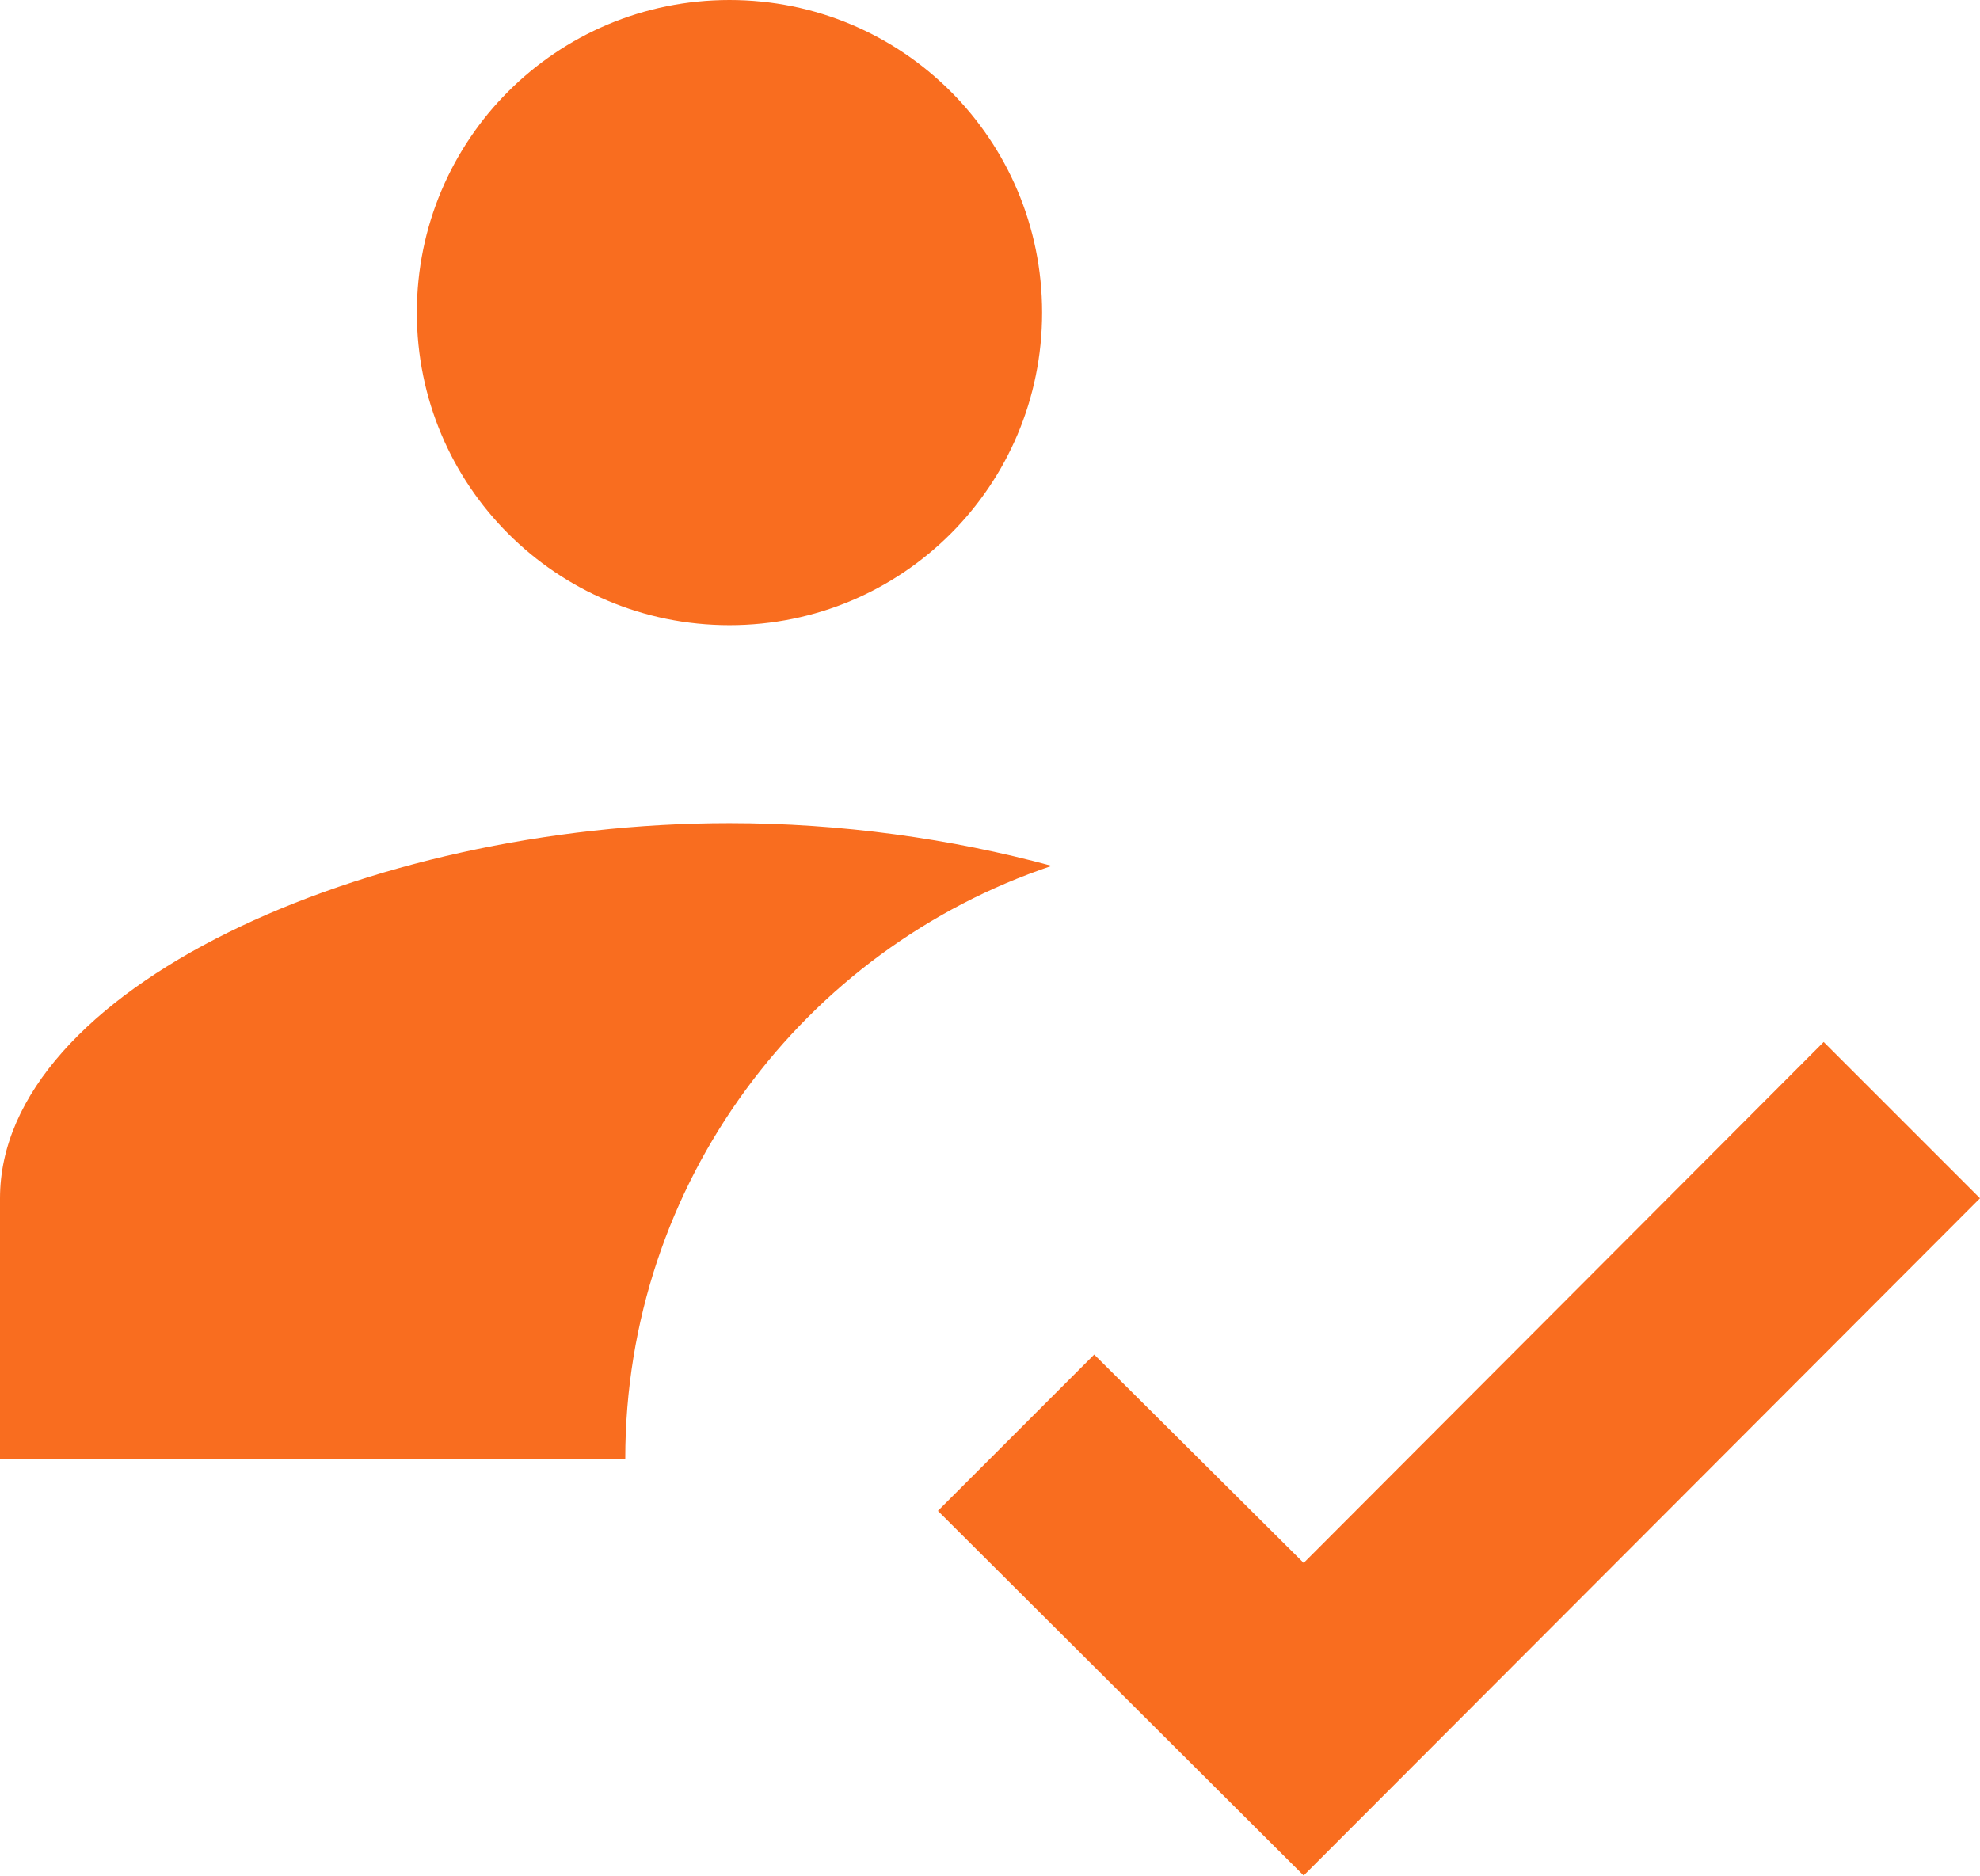
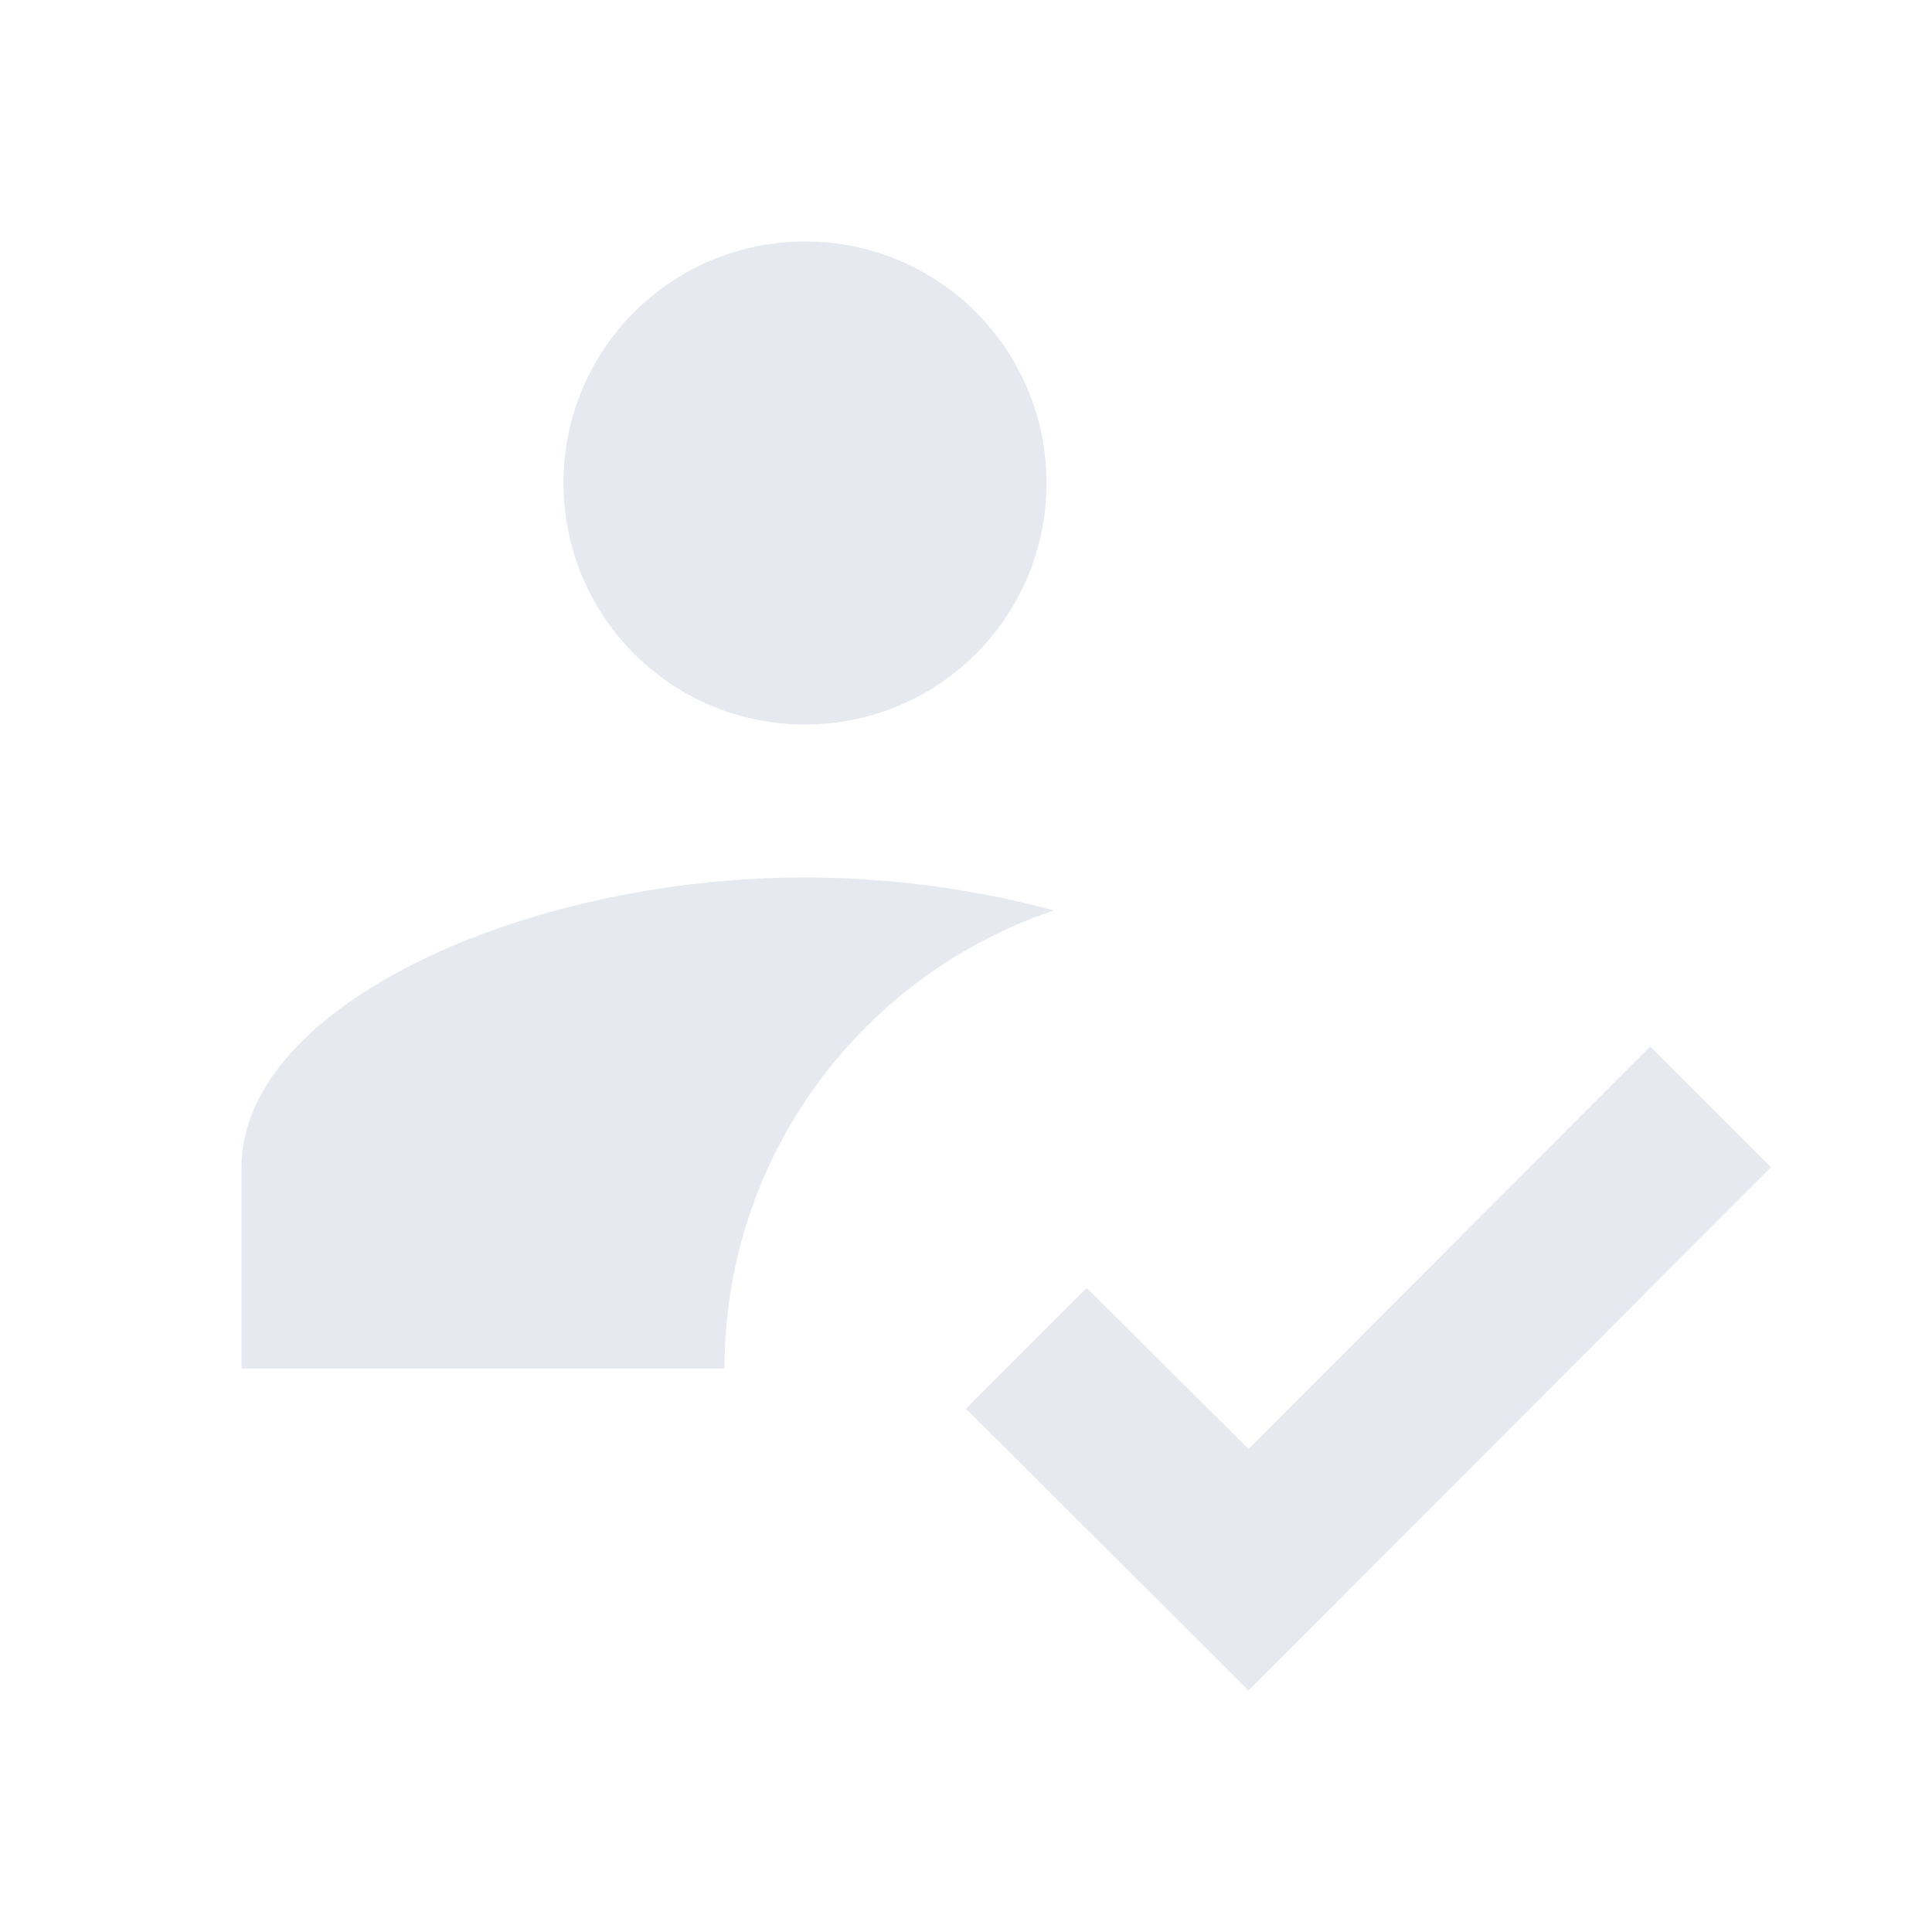
- <svg xmlns="http://www.w3.org/2000/svg" version="1.1" width="19px" height="18px">
-   <g transform="matrix(1 0 0 1 -3 -3 )">
-     <path d="M 7 0  C 8.66 0  10 1.34  10 3  C 10 4.66  8.66 6  7 6  C 5.34 6  4 4.66  4 3  C 4 1.34  5.34 0  7 0  Z M 0 14  L 0 11.5  C 0 9.5  3.5 7.9  7 7.9  C 8.064 7.9  9.127 8.048  10.092 8.31  C 7.714 9.107  6 11.353  6 14  L 0 14  Z M 12.51 18  L 19 11.5  L 17.5 10  L 12.51 15  L 10.5 13  L 9 14.5  L 12.51 18  Z " fill-rule="nonzero" fill="#f96d1f" stroke="none" transform="matrix(1 0 0 1 3 3 )" />
-   </g>
+ <svg xmlns="http://www.w3.org/2000/svg" width="24" height="24" viewBox="0 0 24 24" fill="none">
+   <path fill-rule="evenodd" clip-rule="evenodd" d="M13 6C13 7.66 11.66 9 10 9C8.34 9 7 7.66 7 6C7 4.34 8.34 3 10 3C11.66 3 13 4.34 13 6ZM3 14.5C3 12.5 6.5 10.9 10 10.9C11.064 10.9 12.127 11.048 13.092 11.31C10.714 12.107 9 14.353 9 17H3V14.5ZM22 14.5L20.5 13L15.51 18L13.5 16L12 17.5L15.51 21L22 14.5Z" fill="#E6E9F0" />
</svg>
